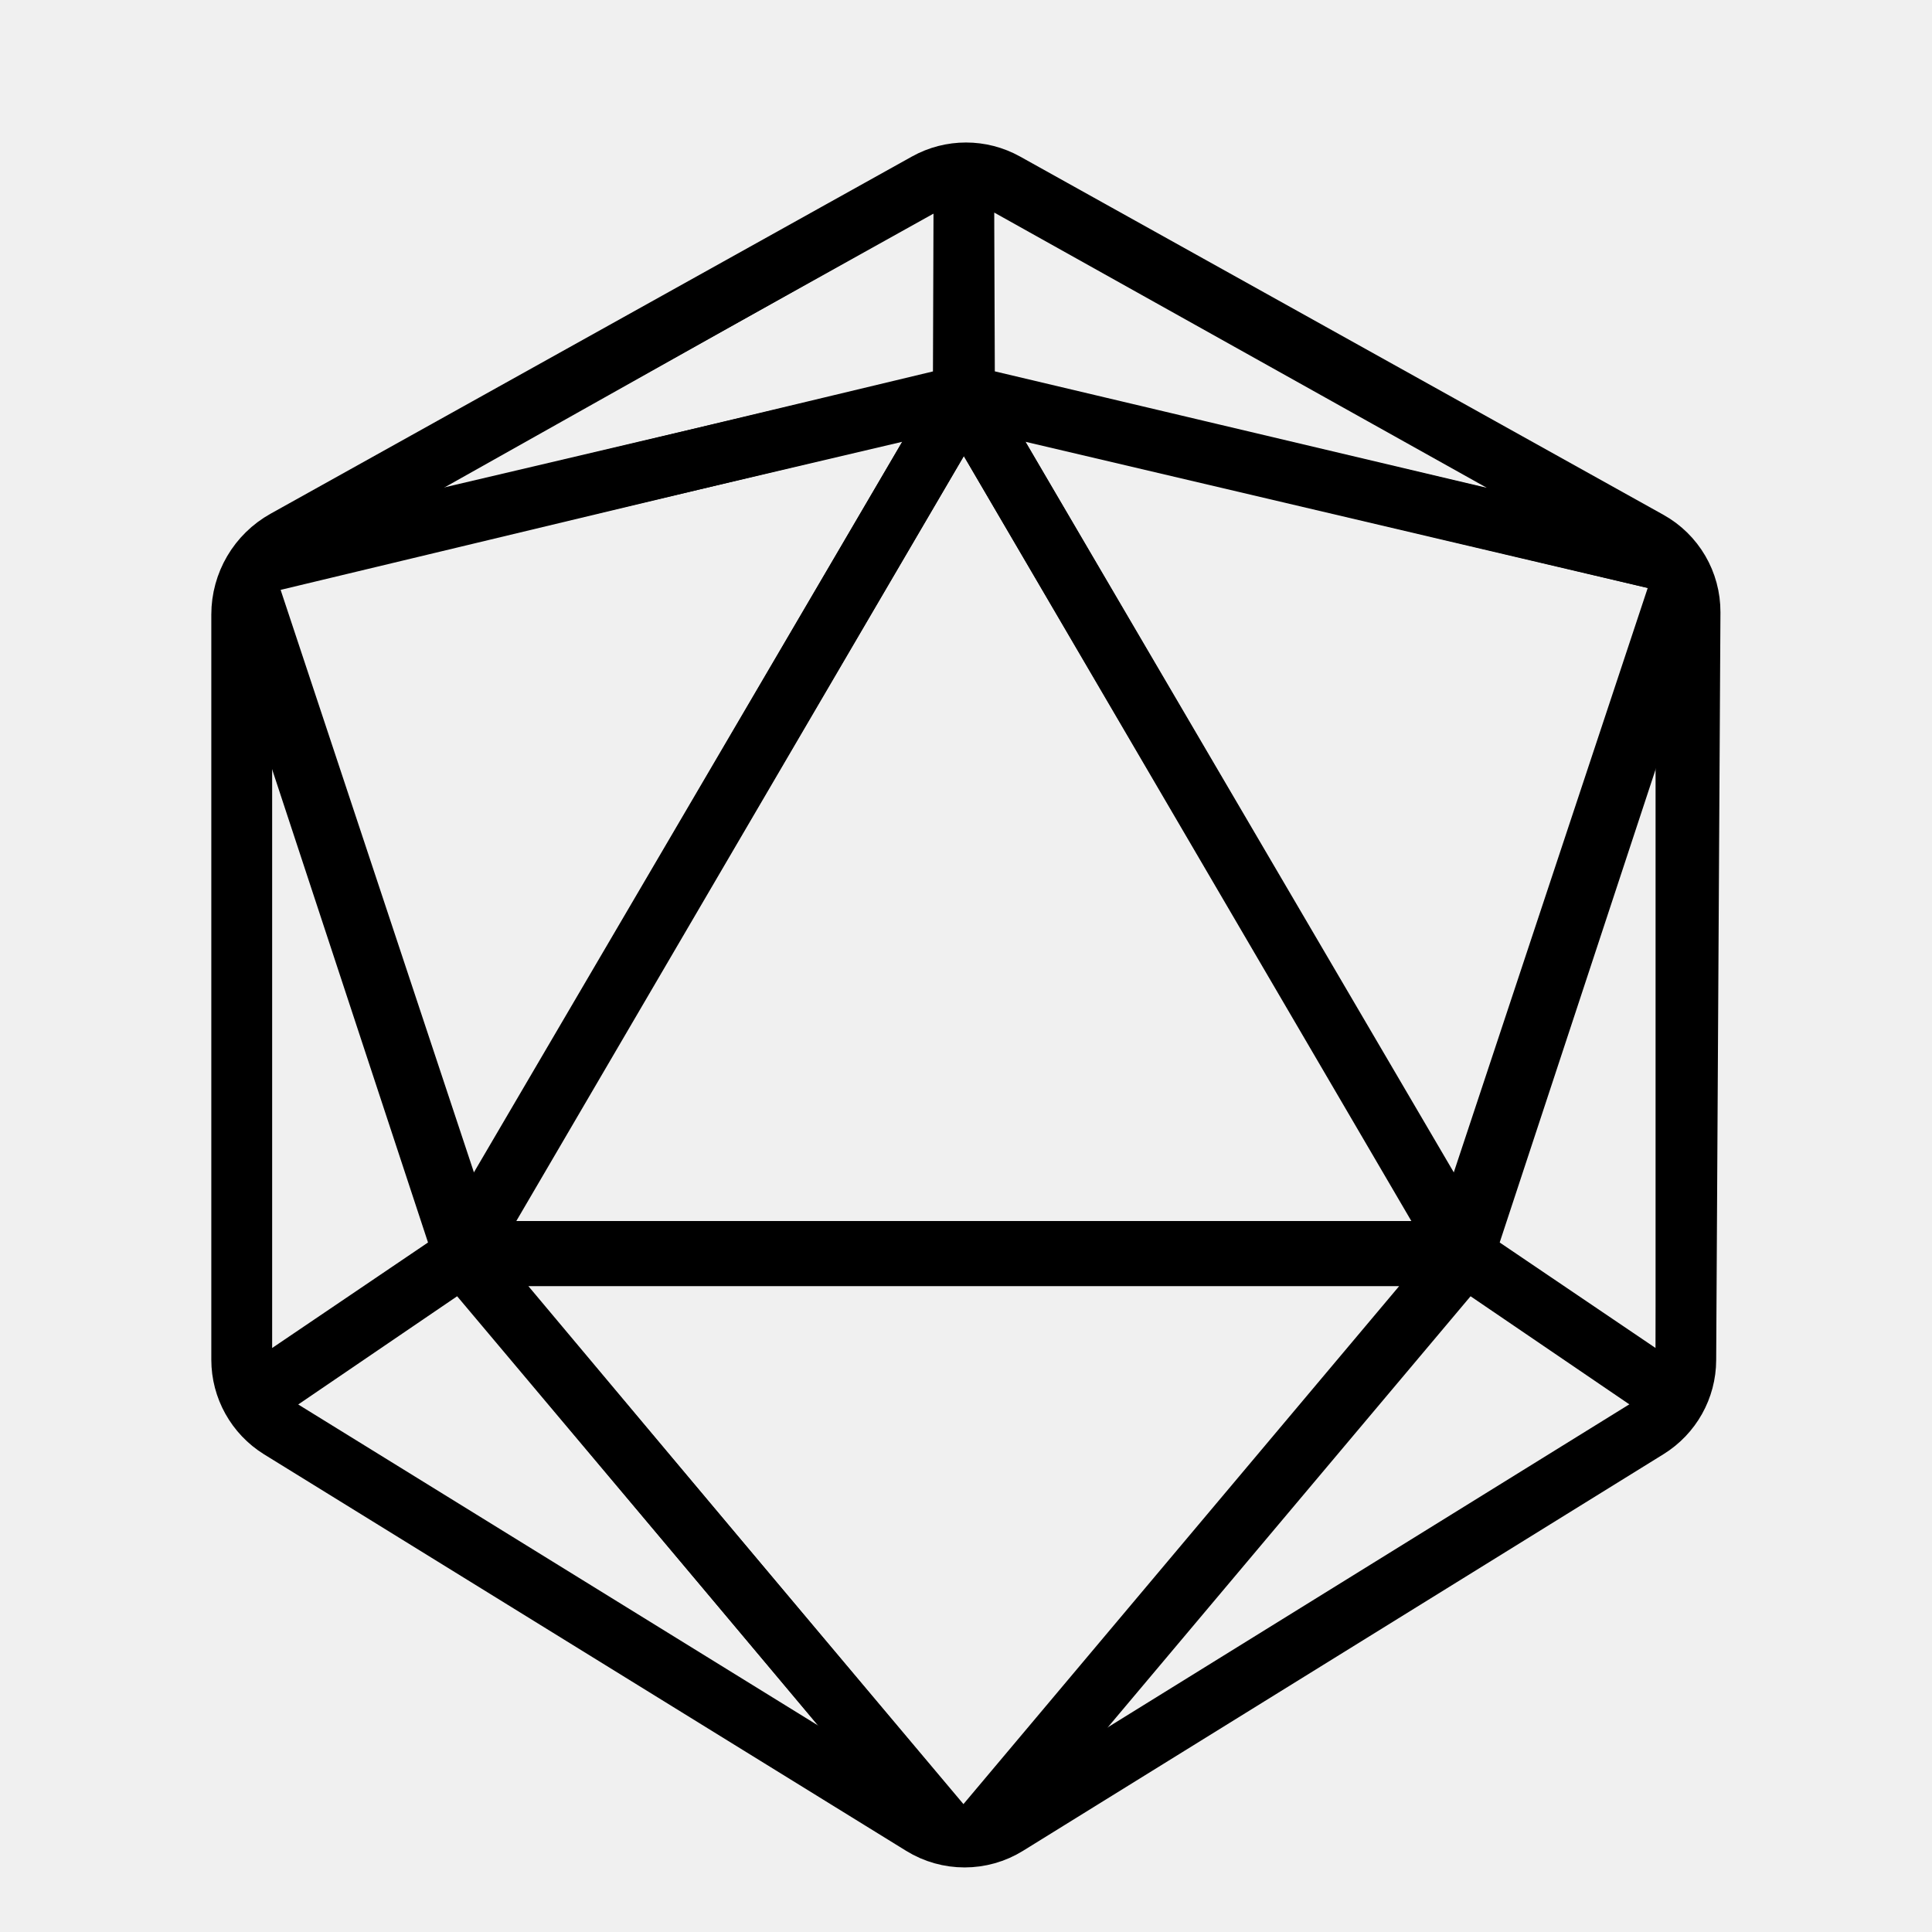
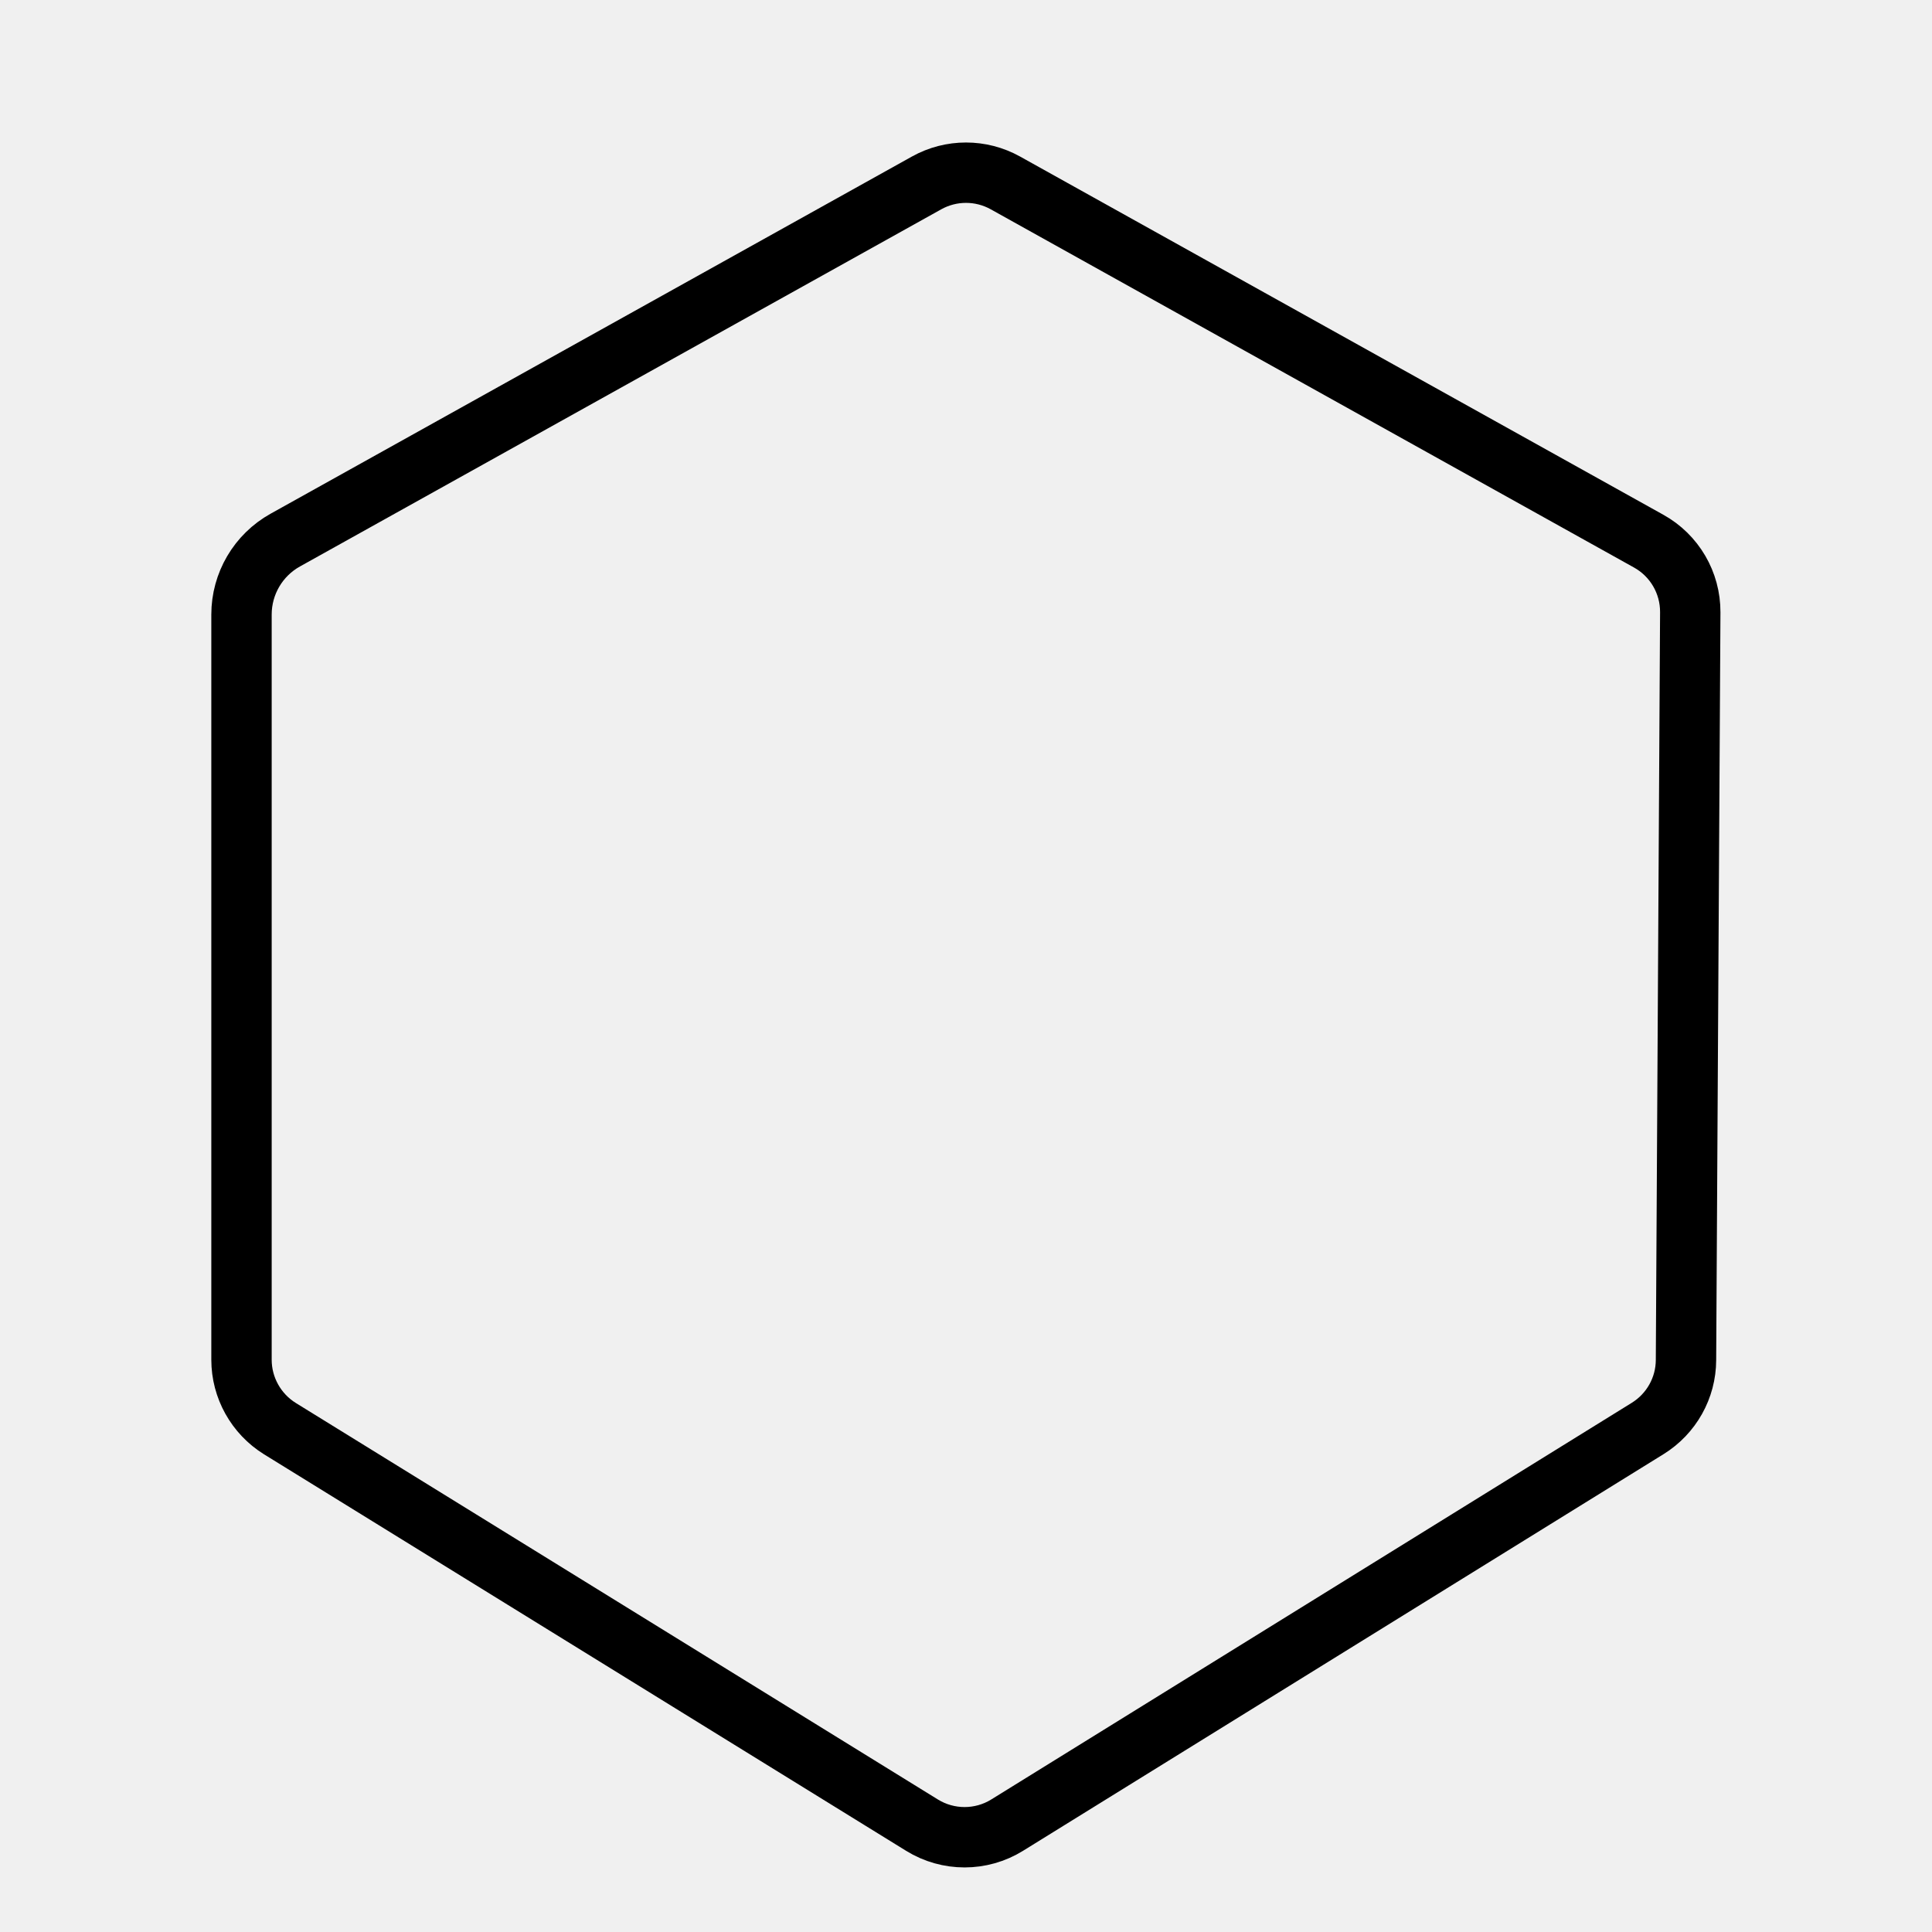
<svg xmlns="http://www.w3.org/2000/svg" xmlns:xlink="http://www.w3.org/1999/xlink" width="24px" height="24px" viewBox="0 0 24 24" version="1.1">
  <defs>
-     <path d="M0,5.634 L0,14.891 C-4.01383168e-16,15.239 0.181,15.563 0.477,15.747 L8.454,20.673 C8.778,20.873 9.188,20.873 9.512,20.672 L17.468,15.745 C17.763,15.562 17.943,15.241 17.944,14.895 L17.997,5.606 C17.999,5.239 17.801,4.9 17.48,4.722 L9.489,0.272 C9.185,0.103 8.815,0.103 8.511,0.272 L0.544,4.709 C0.208,4.896 -3.88253023e-16,5.25 0,5.634 Z" id="path-1" />
+     <circle id="Nucleus" cx="12" cy="12" r="7" fill="#000000" />
  </defs>
  <g id="Extensions" stroke="none" stroke-width="1" fill="none" fill-rule="evenodd">
    <g id="Tools-Expand-Copy-5">
      <polygon id="Path" points="0 0 24 0 24 24 0 24" />
      <g id="Group-8" transform="translate(3, 2)">
        <g id="Group">
          <mask id="mask-2" fill="white">
-             <use xlink:href="#path-1" />
+             <use xlink:href="#Nucleus" />
          </mask>
          <g id="Mask" />
          <g mask="url(#mask-2)" stroke="#000000" stroke-linejoin="round" stroke-width="0.75">
-             <g transform="translate(-0.052941, 0)">
-               <polygon id="Triangle" points="9.026 2.923 15.239 13.543 2.813 13.543" />
-               <polygon id="Path-5" points="9.026 2.923 15.252 13.543 18.053 5.044" />
-               <polygon id="Path-6" points="15.181 13.548 17.994 15.452 17.994 5.071" />
-               <polygon id="Path-7" points="15.239 13.602 9.016 21 2.813 13.602" />
-               <polygon id="Path-8" points="18.053 15.509 9.026 21 15.252 13.602" />
-               <polygon id="Path-5" transform="translate(4.513235, 8.232955) scale(-1, 1) translate(-4.513235, -8.232955) " points="0 2.923 6.226 13.543 9.026 5.044" />
-               <polygon id="Path-6" transform="translate(1.465336, 10.26136) scale(-1, 1) translate(-1.465336, -10.26136) " points="0.059 13.548 2.872 15.452 2.872 5.071" />
-               <polygon id="Path-8" transform="translate(4.513235, 17.30114) scale(-1, 1) translate(-4.513235, -17.30114) " points="9.026 15.509 0 21 6.226 13.602" />
-               <polygon id="Path-9" points="9.037 2.91 9.026 0 18.053 5.044" />
-               <polygon id="Path-9" transform="translate(4.513235, 2.535511) scale(-1, 1) translate(-4.513235, -2.535511) " points="0.01 2.91 0 0 9.026 5.071" />
-             </g>
+             <circle cx="12" cy="12" r="11" fill="none" stroke="#000000" stroke-width="2" />
+             <circle cx="12" cy="12" r="15" fill="none" stroke="#000000" stroke-width="2" />
          </g>
        </g>
        <path d="M0,5.634 L0,14.891 C-4.01383168e-16,15.239 0.181,15.563 0.477,15.747 L8.454,20.673 C8.778,20.873 9.188,20.873 9.512,20.672 L17.468,15.745 C17.763,15.562 17.943,15.241 17.944,14.895 L17.997,5.606 C17.999,5.239 17.801,4.9 17.48,4.722 L9.489,0.272 C9.185,0.103 8.815,0.103 8.511,0.272 L0.544,4.709 C0.208,4.896 -3.88253023e-16,5.25 0,5.634 Z" id="Path-10" stroke="#000000" stroke-width="0.75" />
      </g>
    </g>
  </g>
</svg>
